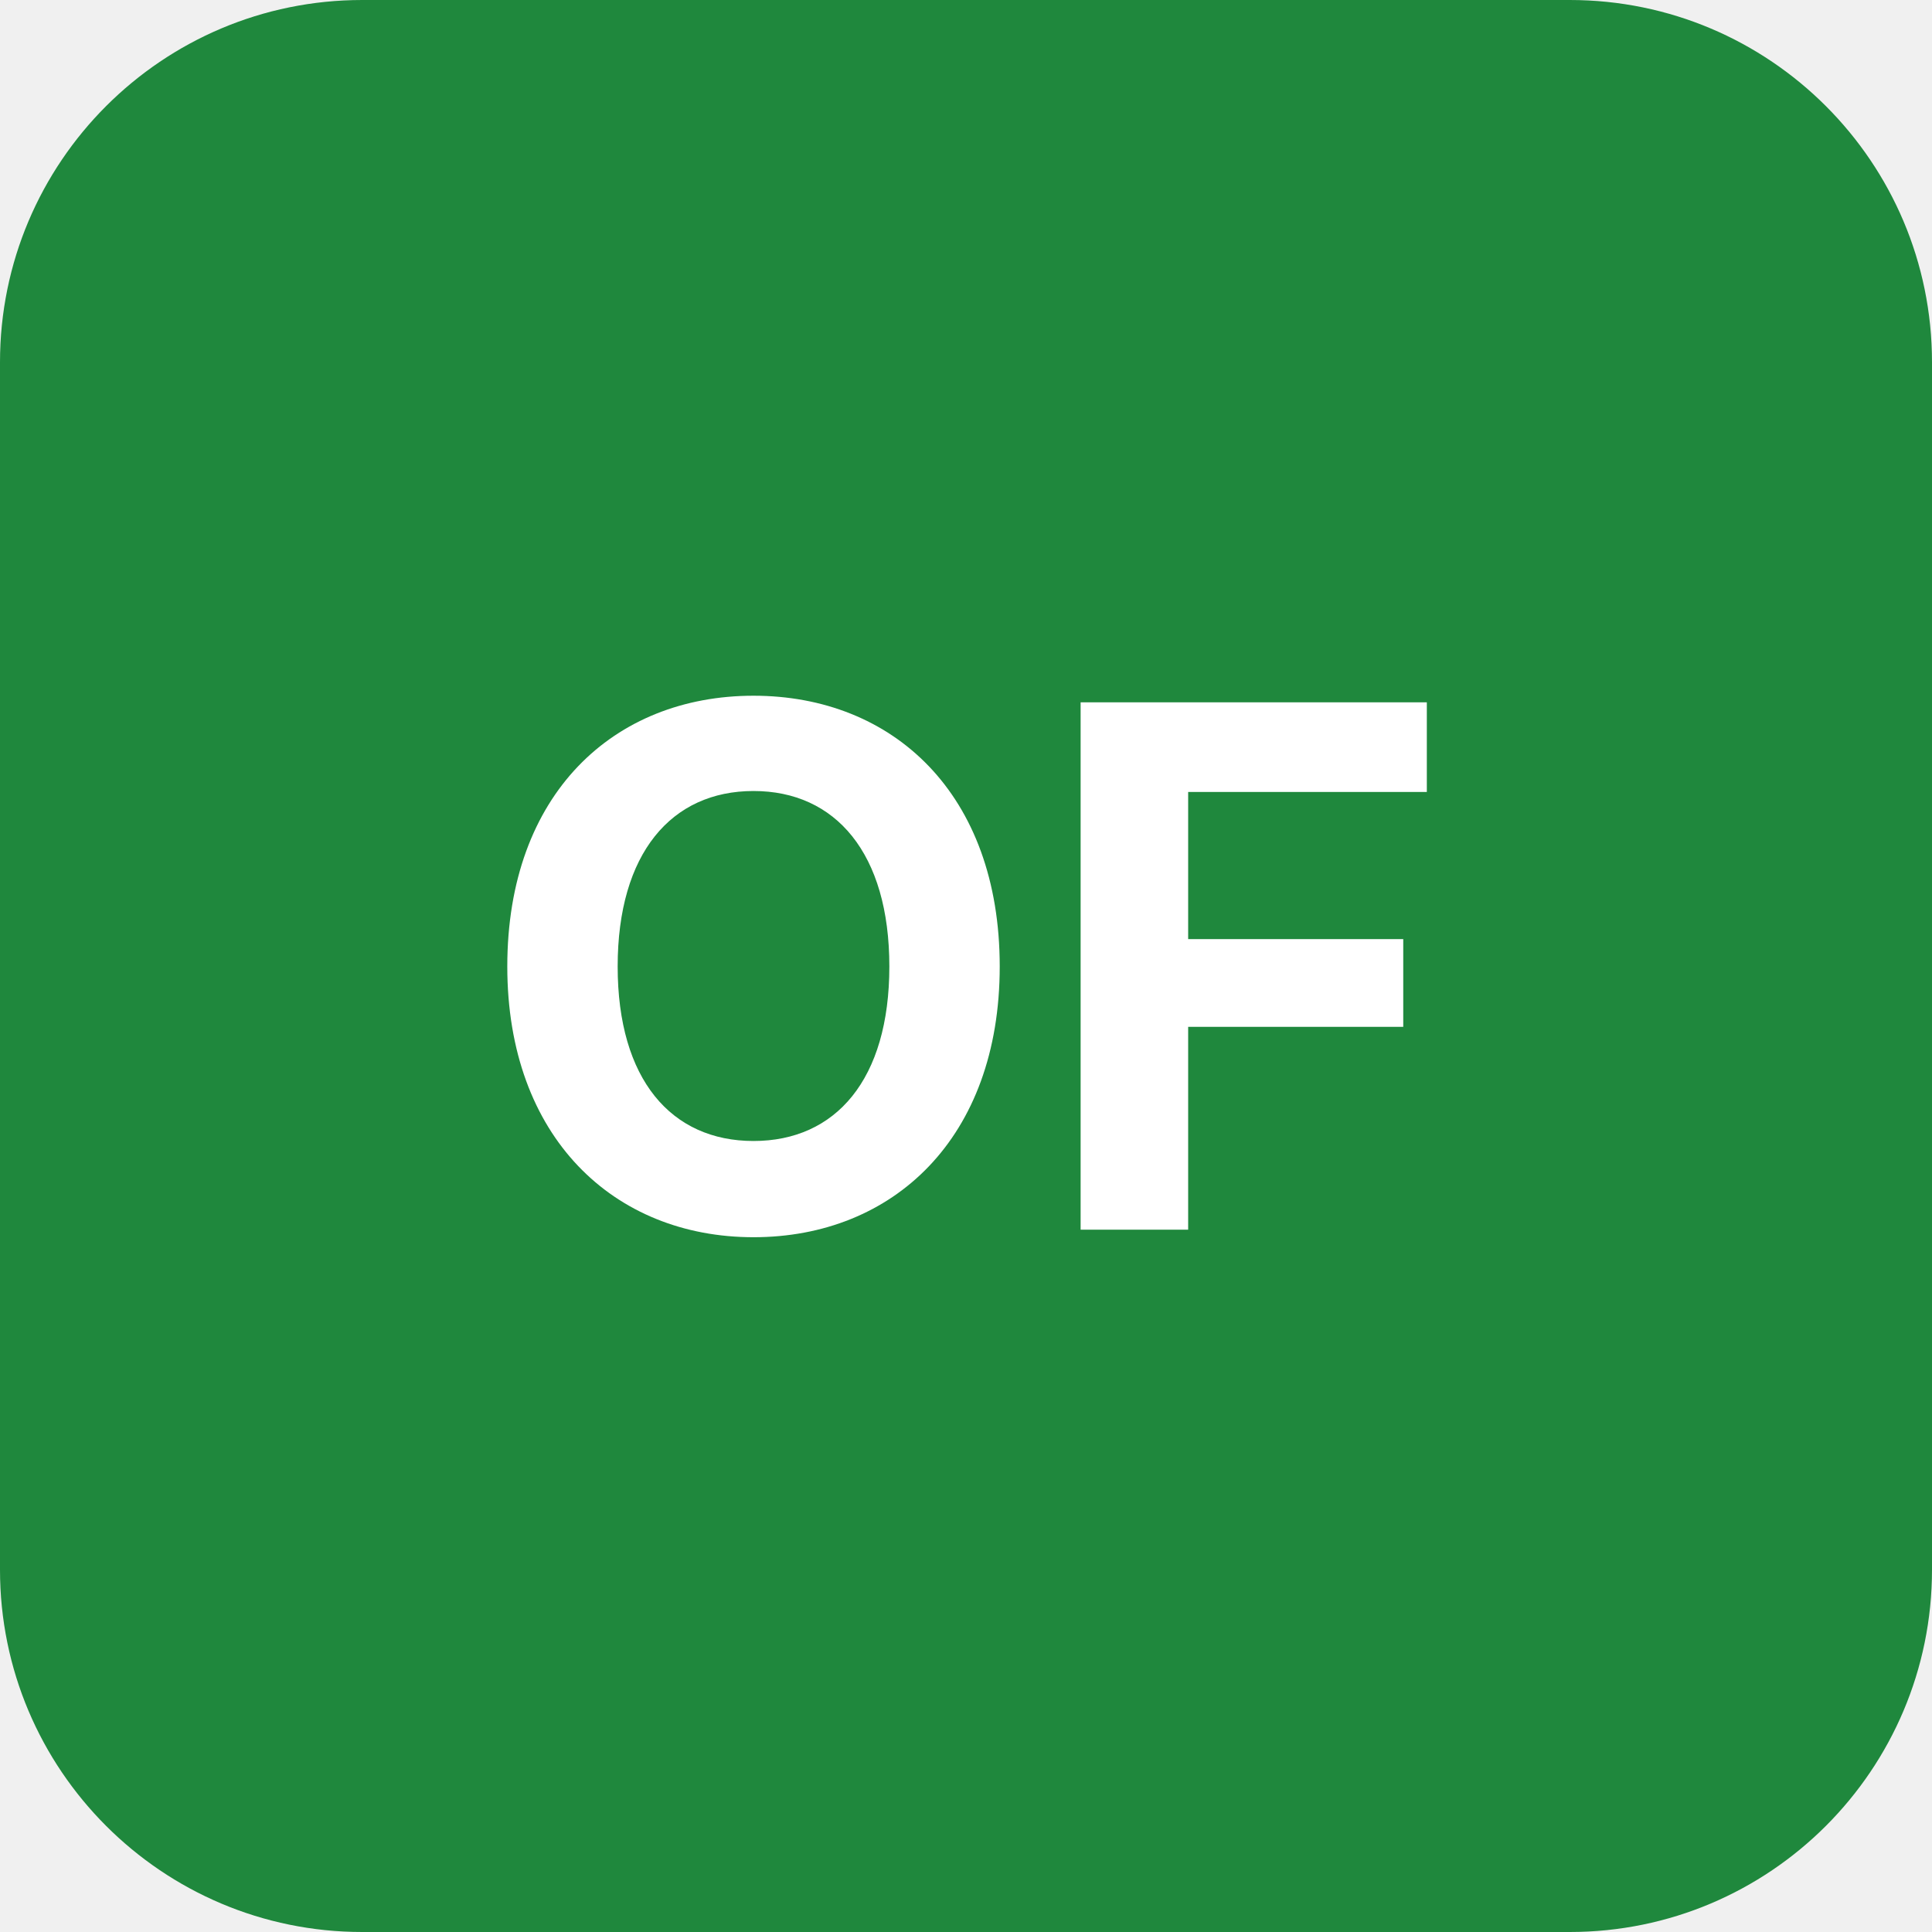
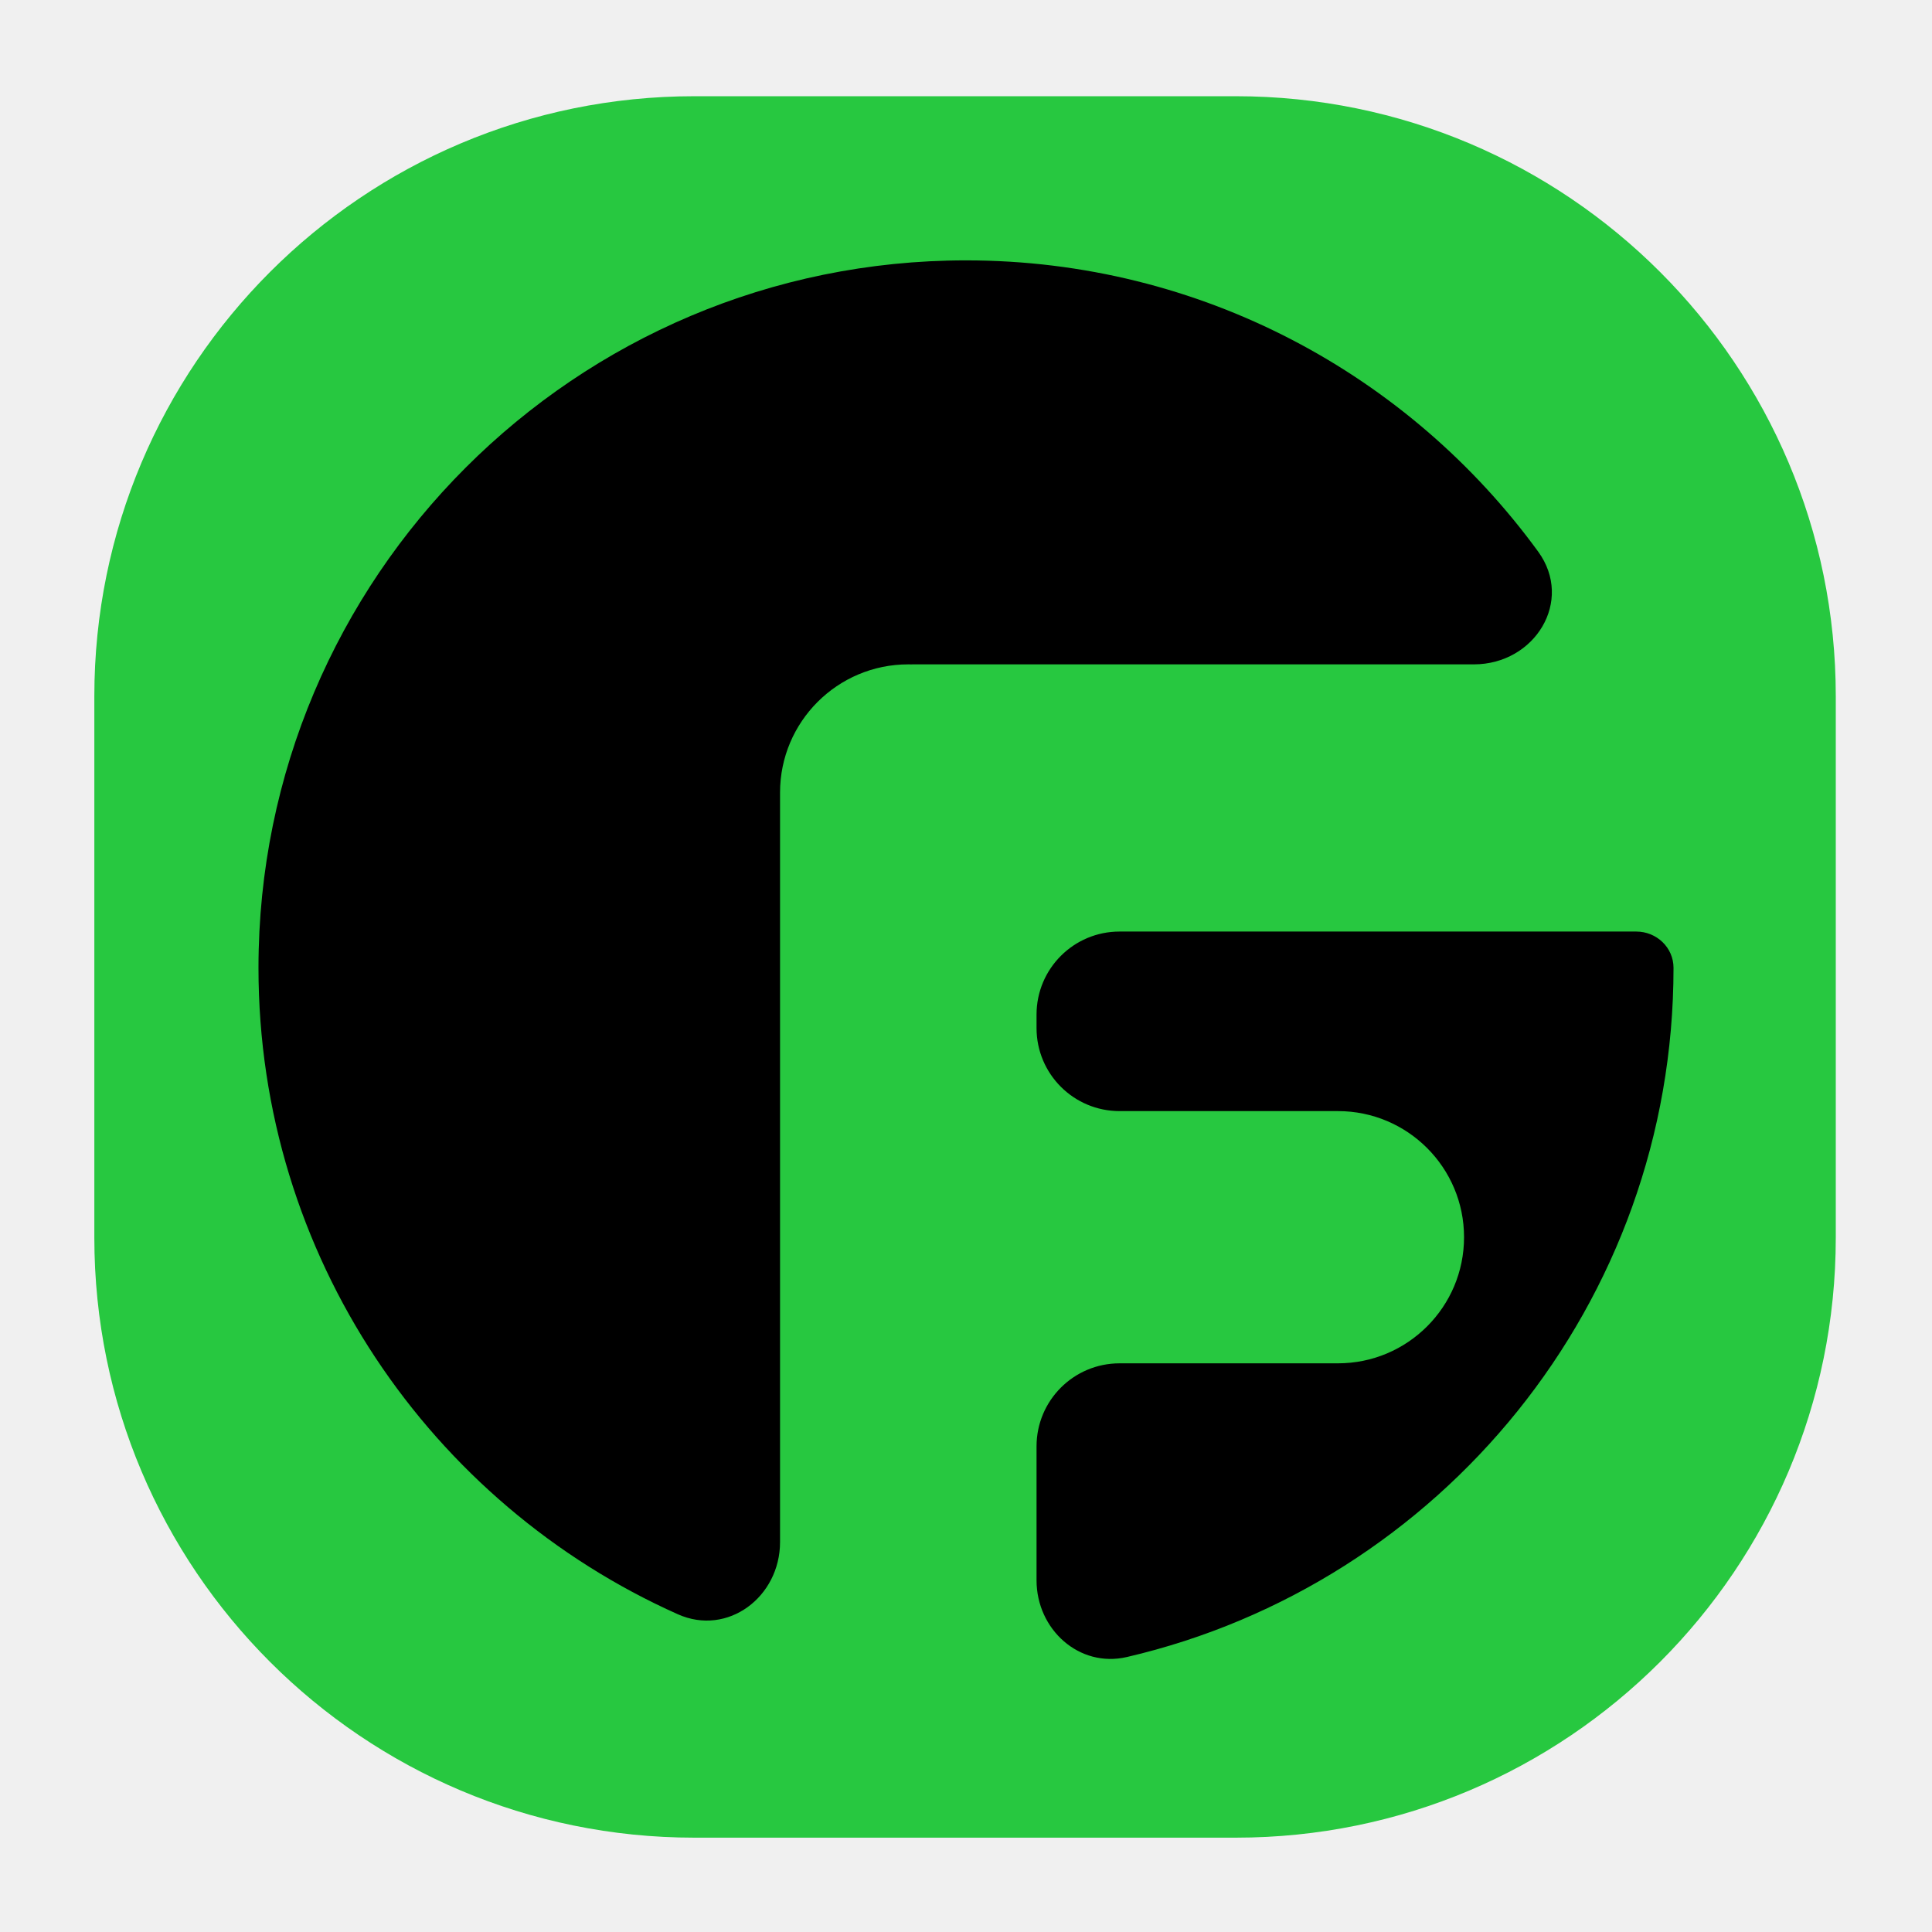
- <svg xmlns="http://www.w3.org/2000/svg" viewBox="0 0 32 32">
-   <rect width="32" height="32" rx="6" fill="#1f883d" />
-   <text x="50%" y="50%" dominant-baseline="central" text-anchor="middle" fill="white" font-family="system-ui, -apple-system, sans-serif" font-weight="700" font-size="12">OF</text>
+ <svg xmlns="http://www.w3.org/2000/svg" width="1024" height="1024" viewBox="0 0 1024 1024" fill="none">
+   <rect x="50" y="51" width="923" height="923" rx="318" fill="#27C840" />
+   <path d="M867.246 493.74C878.041 493.74 887 502.205 887 513C887 690.767 763.306 839.642 597.292 878.255C571.955 884.149 549.388 863.601 549.388 837.587V766.592C549.388 742.291 569.087 722.592 593.388 722.592H709.131C746.047 722.591 775.974 692.665 775.974 655.749C775.973 618.833 746.047 588.907 709.131 588.906H593.388C569.087 588.906 549.388 569.207 549.388 544.906V537.74C549.388 513.44 569.087 493.74 593.388 493.74H867.246ZM512 138C636.632 138 747.063 198.801 815.251 292.358C834.294 318.487 813.514 352.124 781.182 352.124H484.244C483.766 352.124 483.288 352.13 482.812 352.14C482.347 352.13 481.879 352.124 481.411 352.124C443.869 352.124 413.436 382.558 413.436 420.1V817.36C413.436 846.355 385.753 867.412 359.276 855.592C228.29 797.111 137 665.717 137 513C137 305.893 304.893 138 512 138Z" fill="black" />
+   <mask id="mask0_7_173" style="mask-type:alpha" maskUnits="userSpaceOnUse" x="137" y="138" width="750" height="750">
+     <circle cx="512" cy="513" r="375" fill="black" />
+   </mask>
+   <g mask="url(#mask0_7_173)">
+ </g>
</svg>
